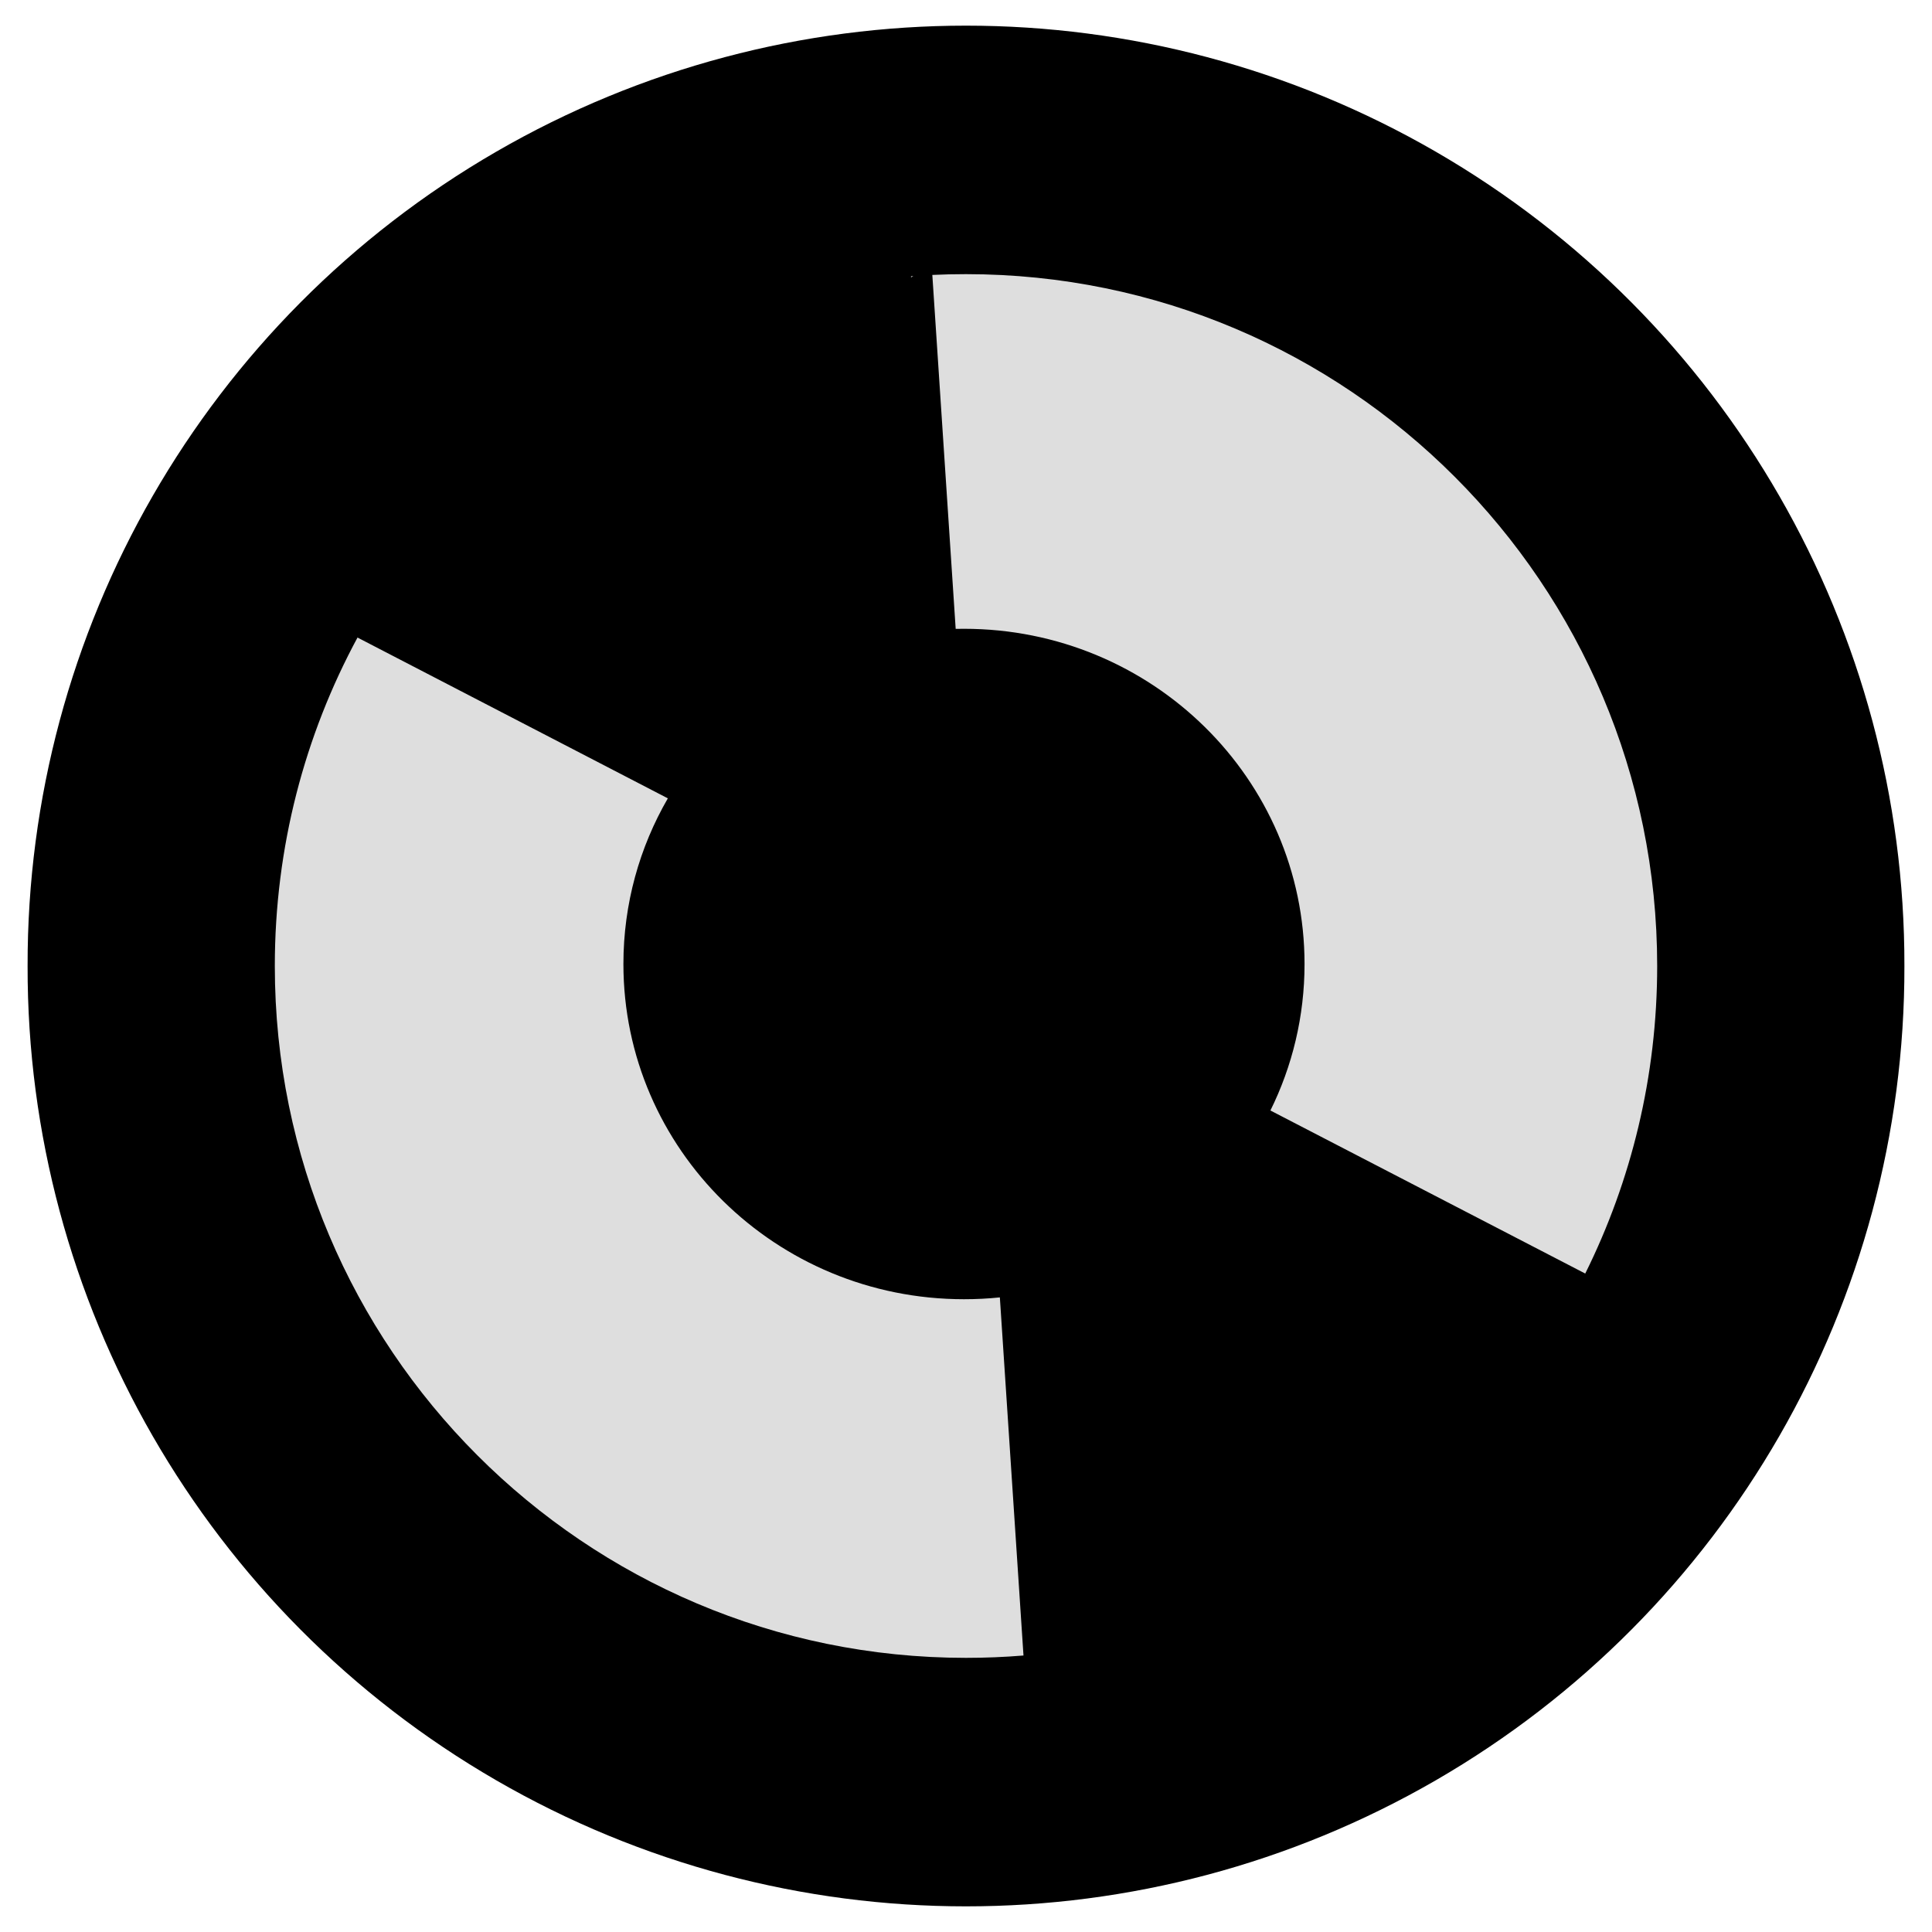
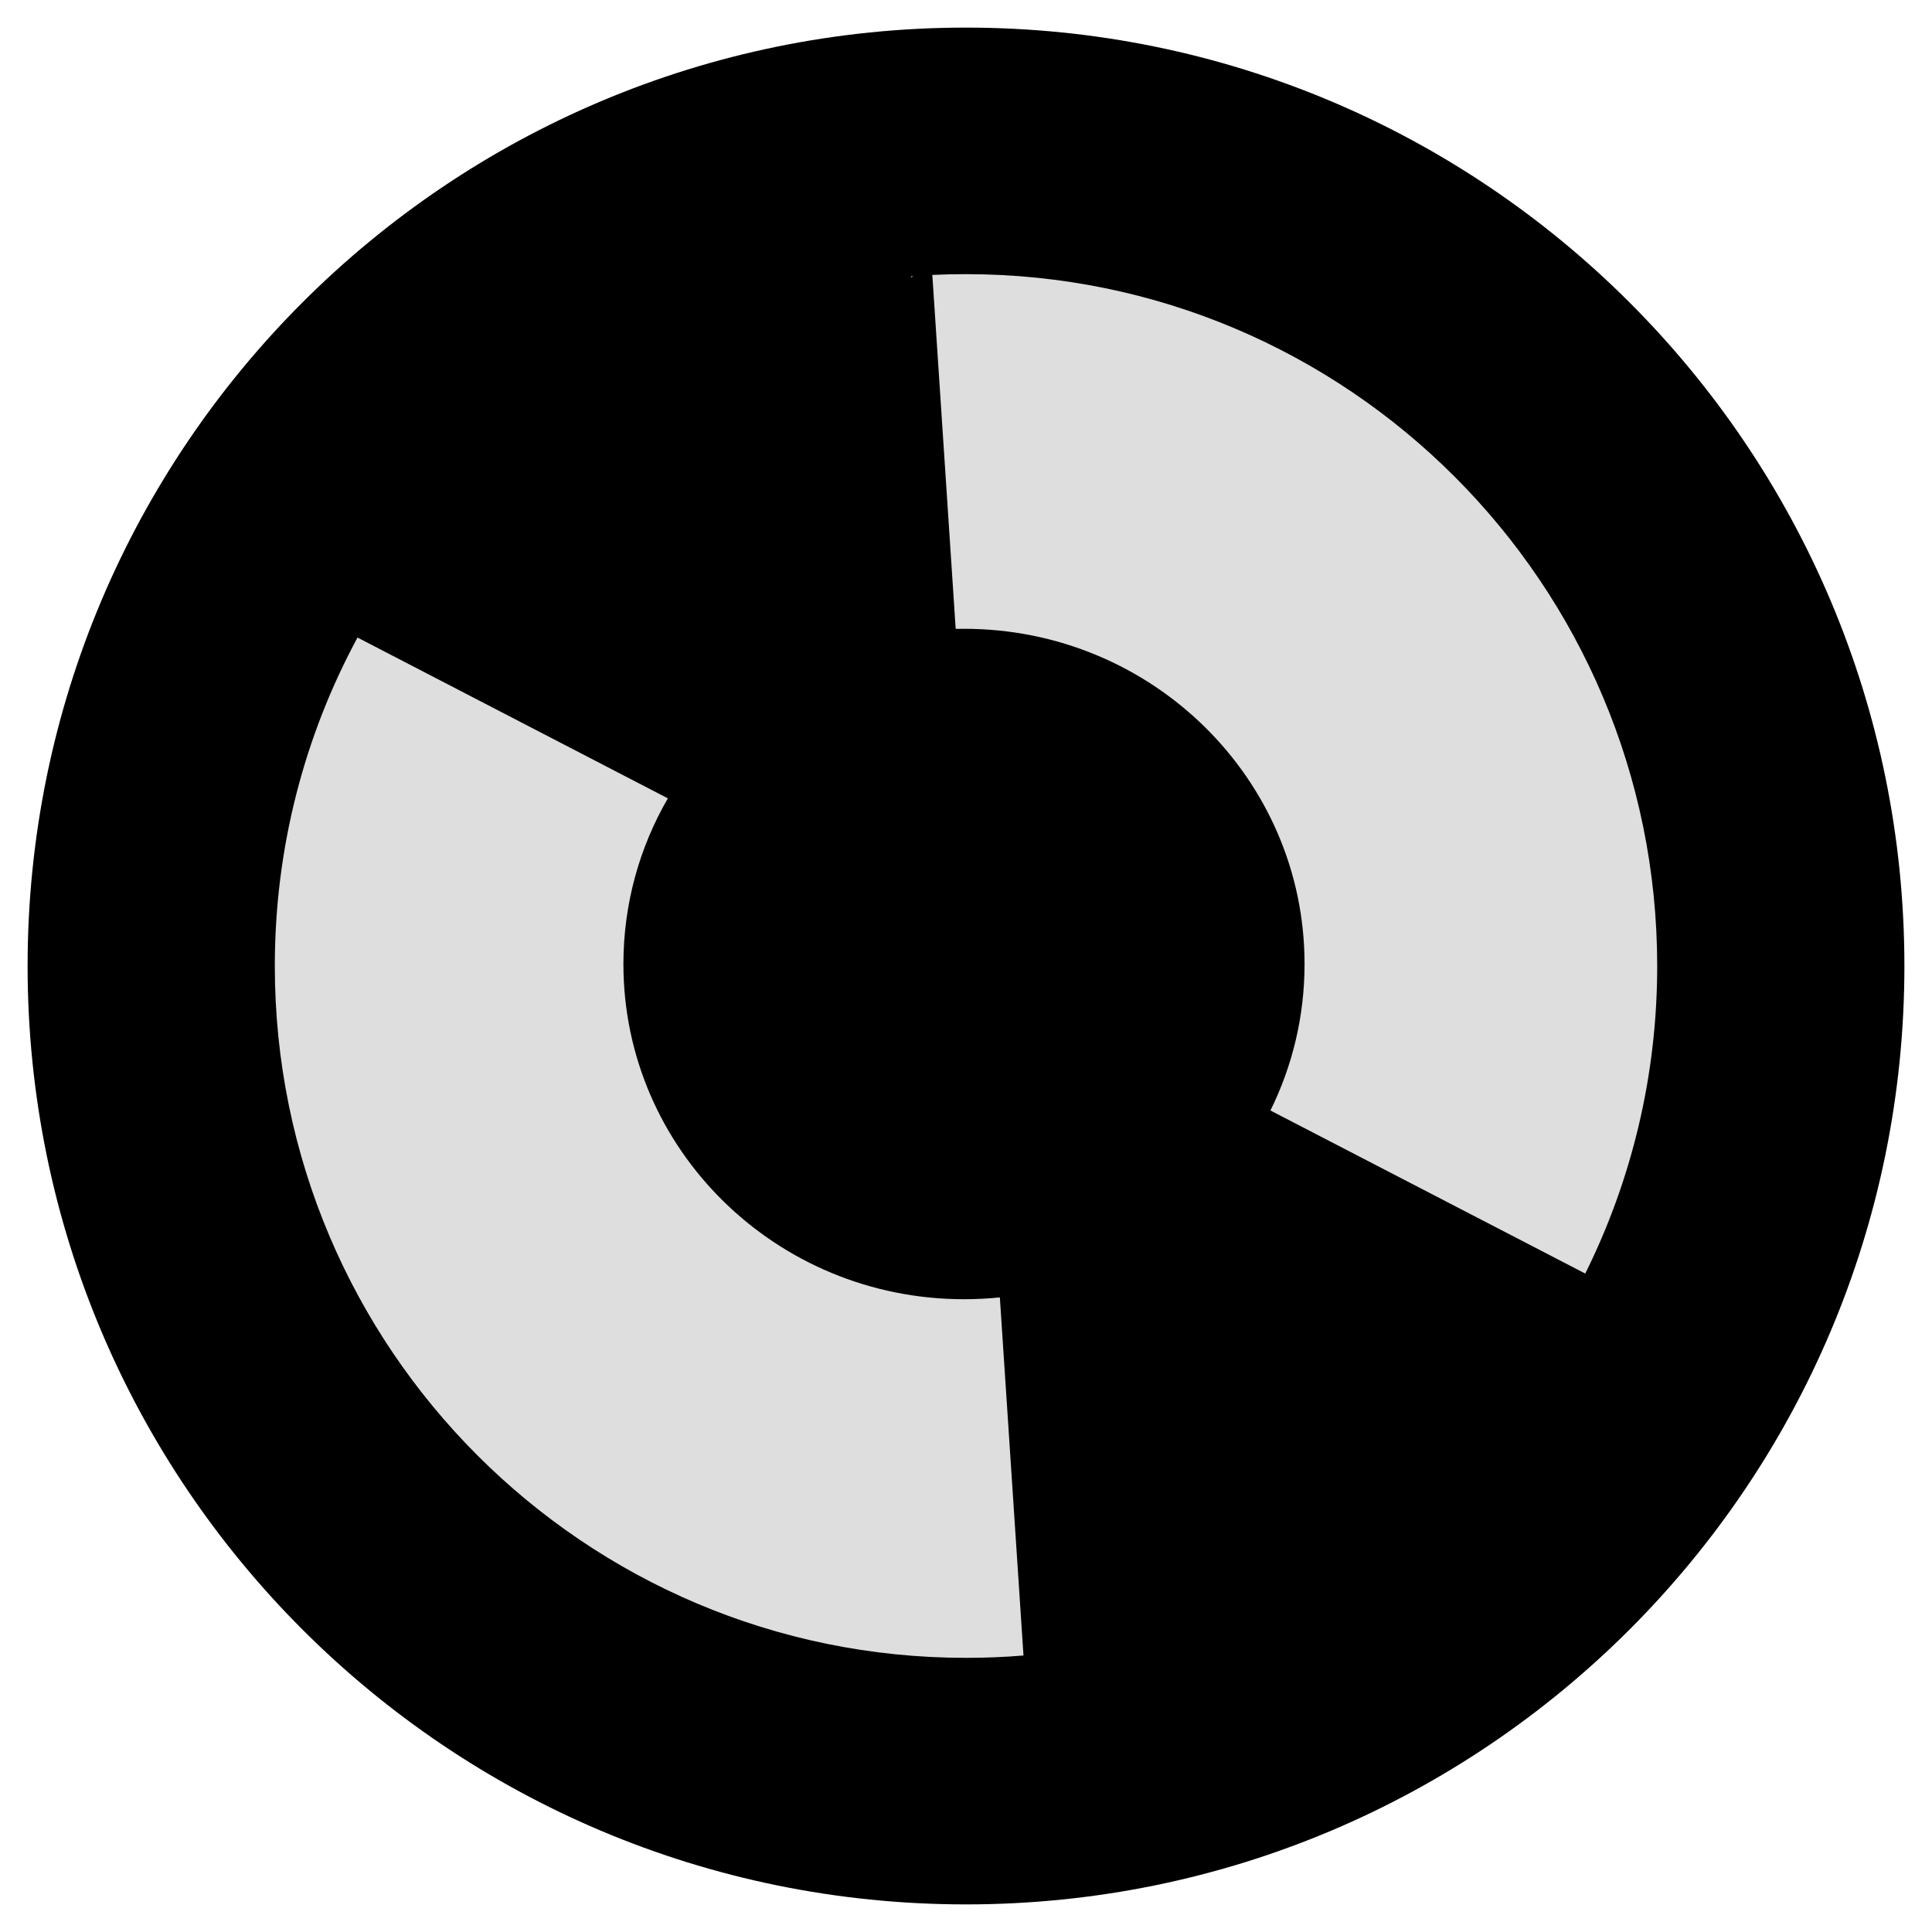
- <svg xmlns="http://www.w3.org/2000/svg" width="500" height="500" id="svg2" version="1.1">
-   <defs id="defs4" />
-   <g id="layer2">
-     <path transform="matrix(1.049383,0,0,1.049383,-81.30515,-76.80777)" style="fill:#000000;fill-opacity:1;stroke:none" id="path3558" d="m 547.143,311.429 a 231.429,231.429 0 1 1 -462.857,0 231.429,231.429 0 1 1 462.857,0 z" />
-   </g>
-   <g id="layer1" transform="translate(0,-552.3622)">
-     <path style="fill:#dedede;fill-opacity:1;stroke:none" d="m 250,623.311 c -2.926,0 -5.824,0.063 -8.716,0.202 l 6.046,91.602 c 0.711,-0.017 1.43,-0.023 2.145,-0.023 48.676,0 88.138,38.844 88.138,86.754 0,13.59 -3.17,26.46 -8.83,37.911 l 81.476,42.198 c 11.908,-23.977 18.618,-50.999 18.618,-79.593 0,-98.889 -80.086,-179.051 -178.878,-179.051 z m -13.758,0.516 c -0.161,0.012 -0.319,0.032 -0.479,0.045 l 0.023,0.269 0.57,-0.314 c -0.038,0.003 -0.076,-0.003 -0.114,0 z M 92.524,717.359 c -13.655,25.29 -21.401,54.237 -21.401,85.003 0,98.889 80.086,179.051 178.878,179.051 5.011,0 9.97,-0.202 14.876,-0.606 l -6.115,-92.679 c -3.051,0.315 -6.15,0.471 -9.286,0.471 -48.676,0 -88.138,-38.844 -88.138,-86.754 0,-15.592 4.183,-30.227 11.499,-42.872 L 92.524,717.359 z" id="path2996" />
-   </g>
+ <svg xmlns="http://www.w3.org/2000/svg" width="500" height="500" viewBox="0 0 500 500">
+   <path d="M492.857 250a242.857 242.857 0 1 1-485.714 0 242.857 242.857 0 1 1 485.714 0z" />
+   <path d="M250 70.95c-2.926 0-5.824.062-8.716.2l6.047 91.603c.71-.017 1.43-.023 2.146-.023 48.676 0 88.14 38.844 88.14 86.754 0 13.59-3.17 26.46-8.83 37.91l81.475 42.2c11.91-23.978 18.62-51 18.62-79.594 0-98.89-80.087-179.05-178.88-179.05zm-13.758.515c-.16.012-.32.032-.48.045l.023.27.57-.315c-.037.003-.076-.003-.113 0zM92.524 164.997C78.87 190.287 71.122 219.234 71.122 250c0 98.89 80.086 179.05 178.878 179.05 5.01 0 9.97-.2 14.876-.605l-6.115-92.68c-3.05.315-6.15.472-9.284.472-48.675 0-88.138-38.844-88.138-86.753 0-15.592 4.182-30.227 11.5-42.872l-80.313-41.615z" fill="#dedede" />
</svg>
